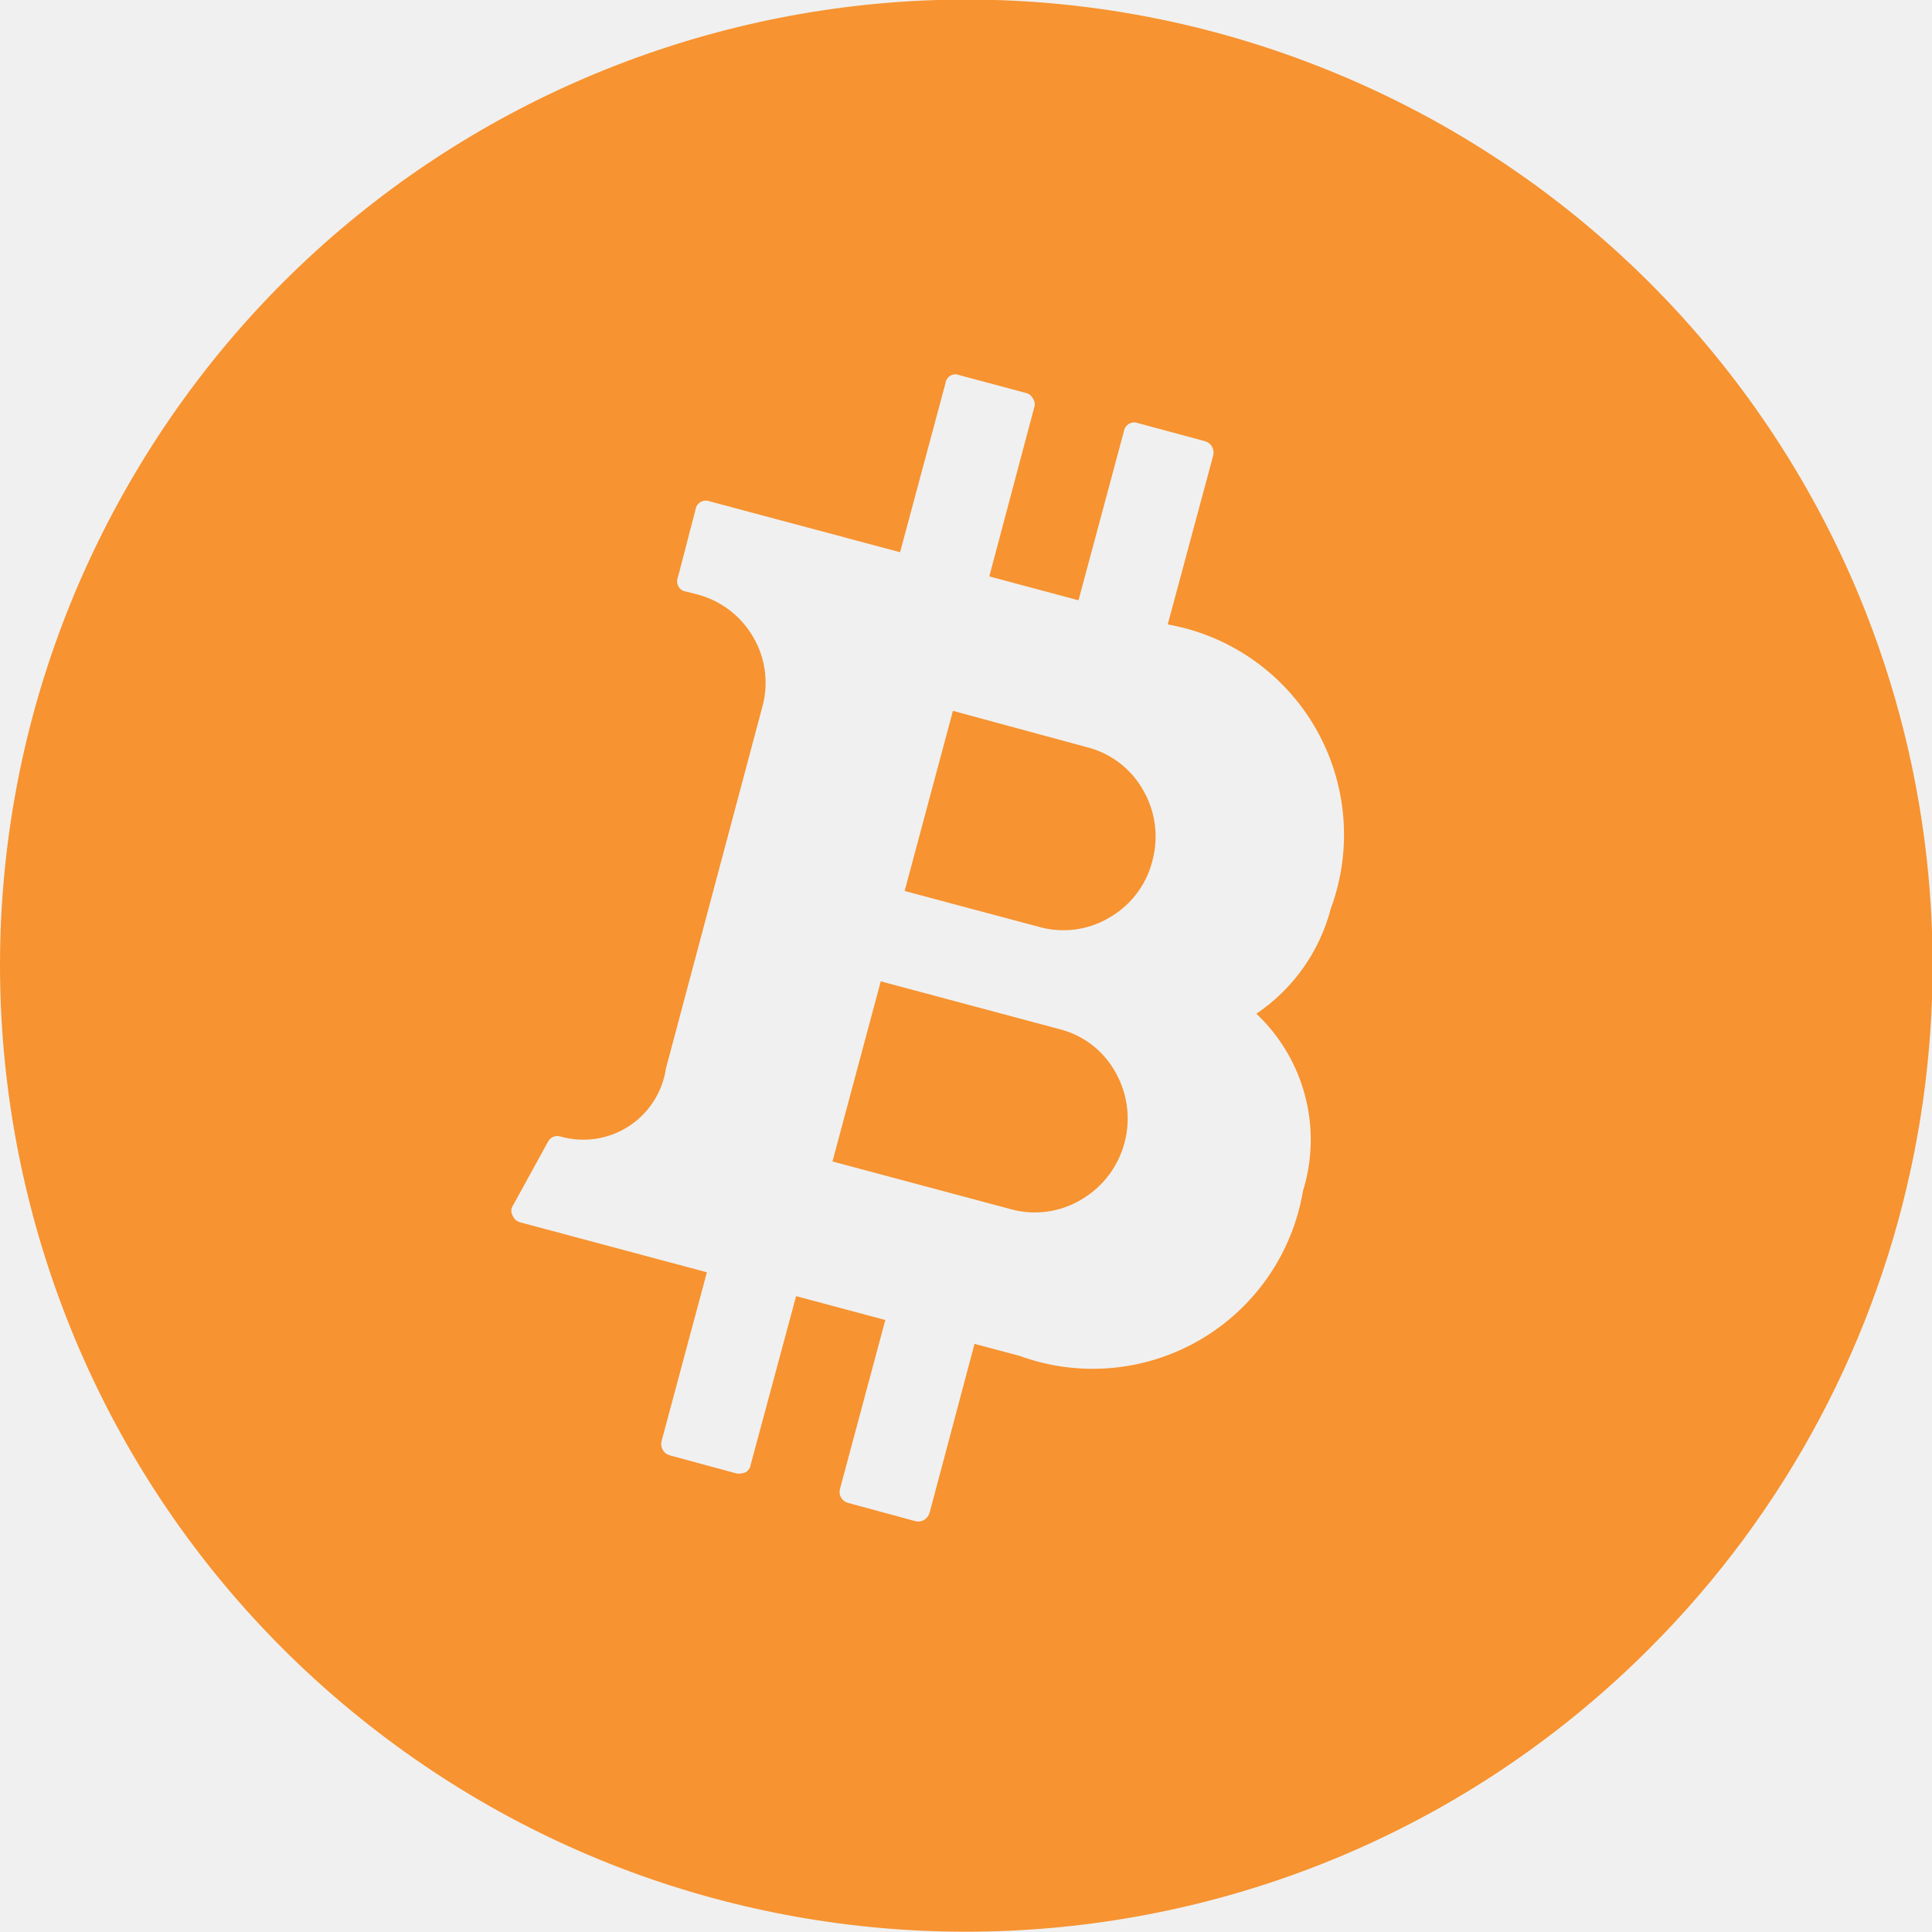
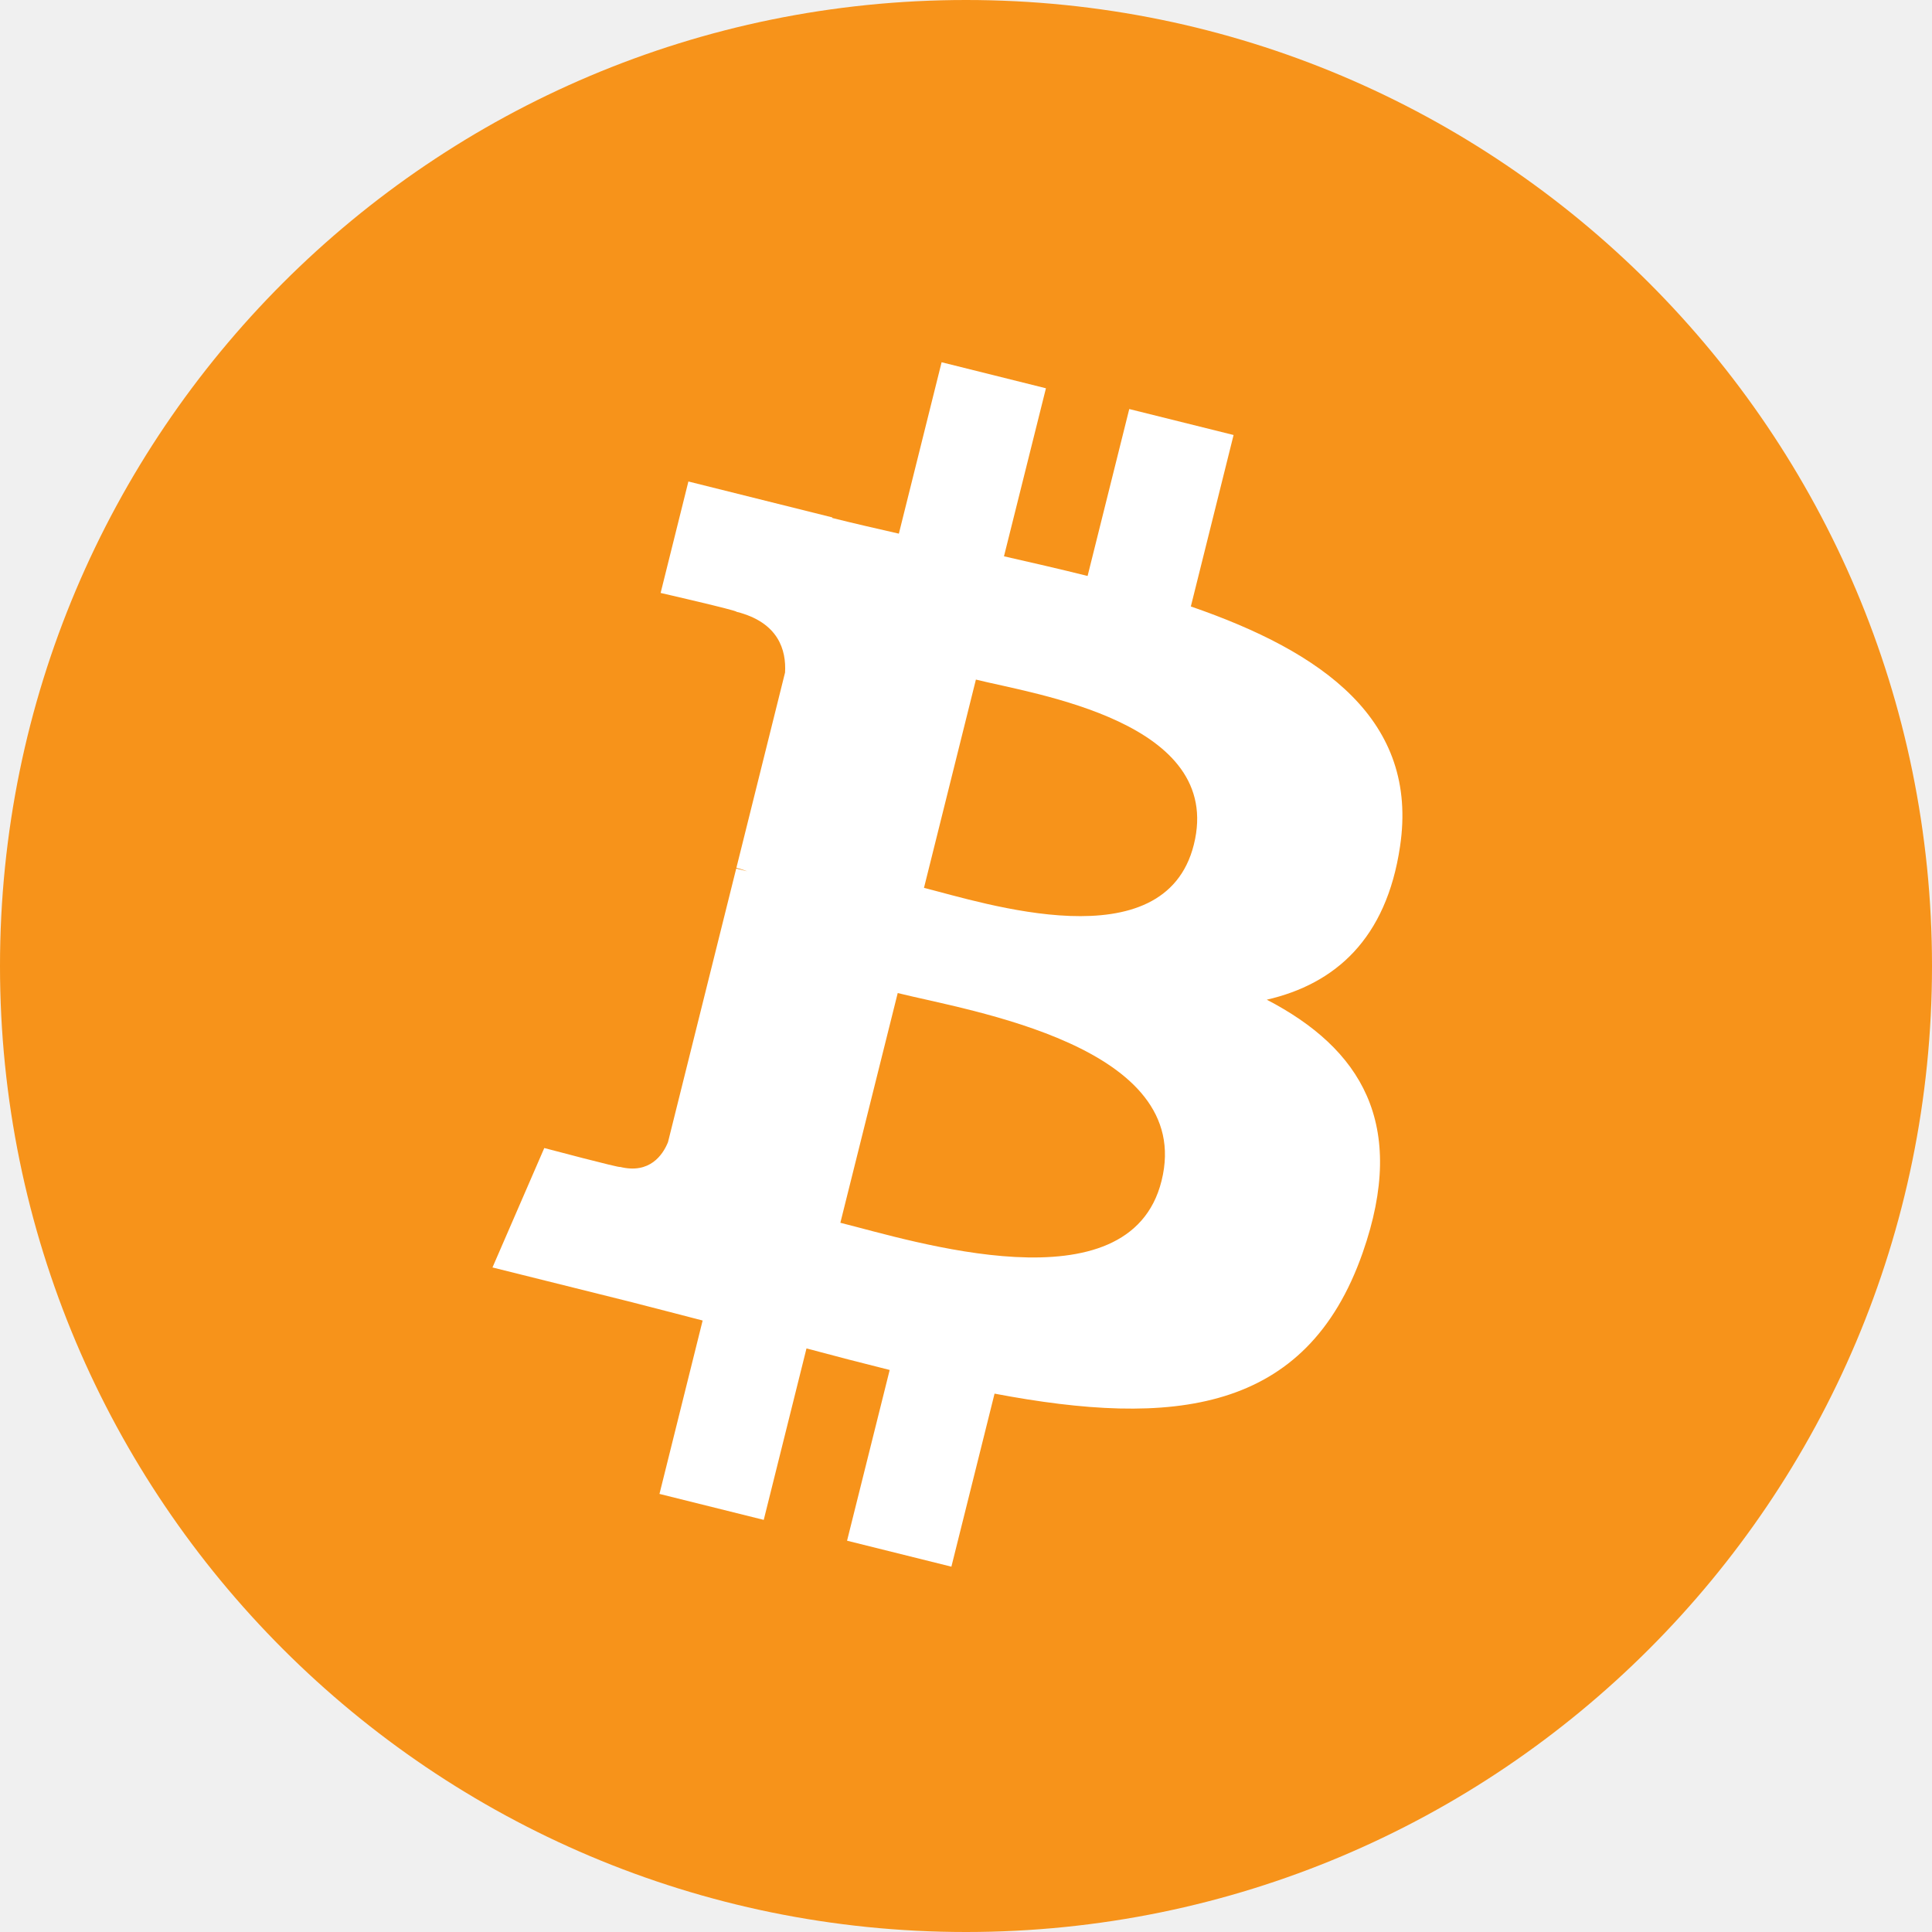
- <svg xmlns="http://www.w3.org/2000/svg" width="34" height="34" viewBox="0 0 34 34">
-   <defs>
-     <style>
-       .cls-1 {
-         fill: #f79330;
-         fill-rule: evenodd;
-       }
-     </style>
-   </defs>
-   <path class="cls-1" d="M1283.72,1000.49a17.022,17.022,0,0,0-9.21-9.2,17,17,0,1,0,5.52,27.718A17,17,0,0,0,1283.72,1000.49Zm-9.3,5.5a3.206,3.206,0,0,1-1.31,1.85,3.046,3.046,0,0,1,.82,3.12,3.752,3.752,0,0,1-4.99,2.9l-0.79-.21-0.79,2.97a0.221,0.221,0,0,1-.1.13,0.2,0.2,0,0,1-.15.02l-1.18-.32a0.2,0.2,0,0,1-.15-0.24l0.8-2.98-1.57-.42-0.8,2.97a0.176,0.176,0,0,1-.09.13,0.285,0.285,0,0,1-.16.02l-1.18-.32a0.206,0.206,0,0,1-.14-0.24l0.8-2.98-3.29-.88a0.2,0.2,0,0,1-.13-0.12,0.168,0.168,0,0,1,.01-0.18l0.61-1.11a0.184,0.184,0,0,1,.22-0.1,1.47,1.47,0,0,0,1.86-1.2l1.69-6.34a1.588,1.588,0,0,0-.15-1.24,1.609,1.609,0,0,0-.99-0.76l-0.2-.05a0.181,0.181,0,0,1-.14-0.25l0.31-1.193a0.183,0.183,0,0,1,.25-0.144l3.35,0.895,0.8-2.979a0.175,0.175,0,0,1,.24-0.138l1.18,0.316a0.182,0.182,0,0,1,.12.1,0.171,0.171,0,0,1,.02.155l-0.79,2.972,1.57,0.42,0.8-2.979a0.184,0.184,0,0,1,.25-0.138l1.17,0.316a0.2,0.2,0,0,1,.13.1,0.21,0.21,0,0,1,.02.155l-0.8,2.971h0A3.757,3.757,0,0,1,1274.42,1005.99Zm-4.78,2.12-3.14-.84-0.85,3.17,3.14,0.84h0a1.584,1.584,0,0,0,1.24-.17,1.652,1.652,0,0,0,.6-2.24A1.557,1.557,0,0,0,1269.64,1008.11Zm-1.87-5.6h0Zm2.36,0.64-2.36-.64-0.85,3.17,2.36,0.63a1.581,1.581,0,0,0,1.24-.16,1.6,1.6,0,0,0,.76-1,1.63,1.63,0,0,0-.16-1.24A1.574,1.574,0,0,0,1270.13,1003.15Z" transform="translate(-1251 -990)" />
+ <svg xmlns="http://www.w3.org/2000/svg" width="32" height="32">
+   <g fill="none" fill-rule="evenodd">
+     <circle cx="16" cy="16" r="16" fill="#F7931A" />
+     <path fill="#FFF" fill-rule="nonzero" d="M23.189 14.02c.314-2.096-1.283-3.223-3.465-3.975l.708-2.84-1.728-.43-.69 2.765c-.454-.114-.92-.22-1.385-.326l.695-2.783L15.596 6l-.708 2.839c-.376-.086-.746-.17-1.104-.26l.002-.009-2.384-.595-.46 1.846s1.283.294 1.256.312c.7.175.826.638.805 1.006l-.806 3.235c.048.012.11.03.18.057l-.183-.045-1.13 4.532c-.086.212-.303.531-.793.41.018.025-1.256-.313-1.256-.313l-.858 1.978 2.25.561c.418.105.828.215 1.231.318l-.715 2.872 1.727.43.708-2.84c.472.127.93.245 1.378.357l-.706 2.828 1.728.43.715-2.866c2.948.558 5.164.333 6.097-2.333.752-2.146-.037-3.385-1.588-4.192 1.13-.26 1.98-1.003 2.207-2.538zm-3.95 5.538c-.533 2.147-4.148.986-5.32.695l.95-3.805c1.172.293 4.929.872 4.37 3.11zm.535-5.569c-.487 1.953-3.495.96-4.47.717l.86-3.45c.975.243 4.118.696 3.61 2.733z" />
+   </g>
</svg>
